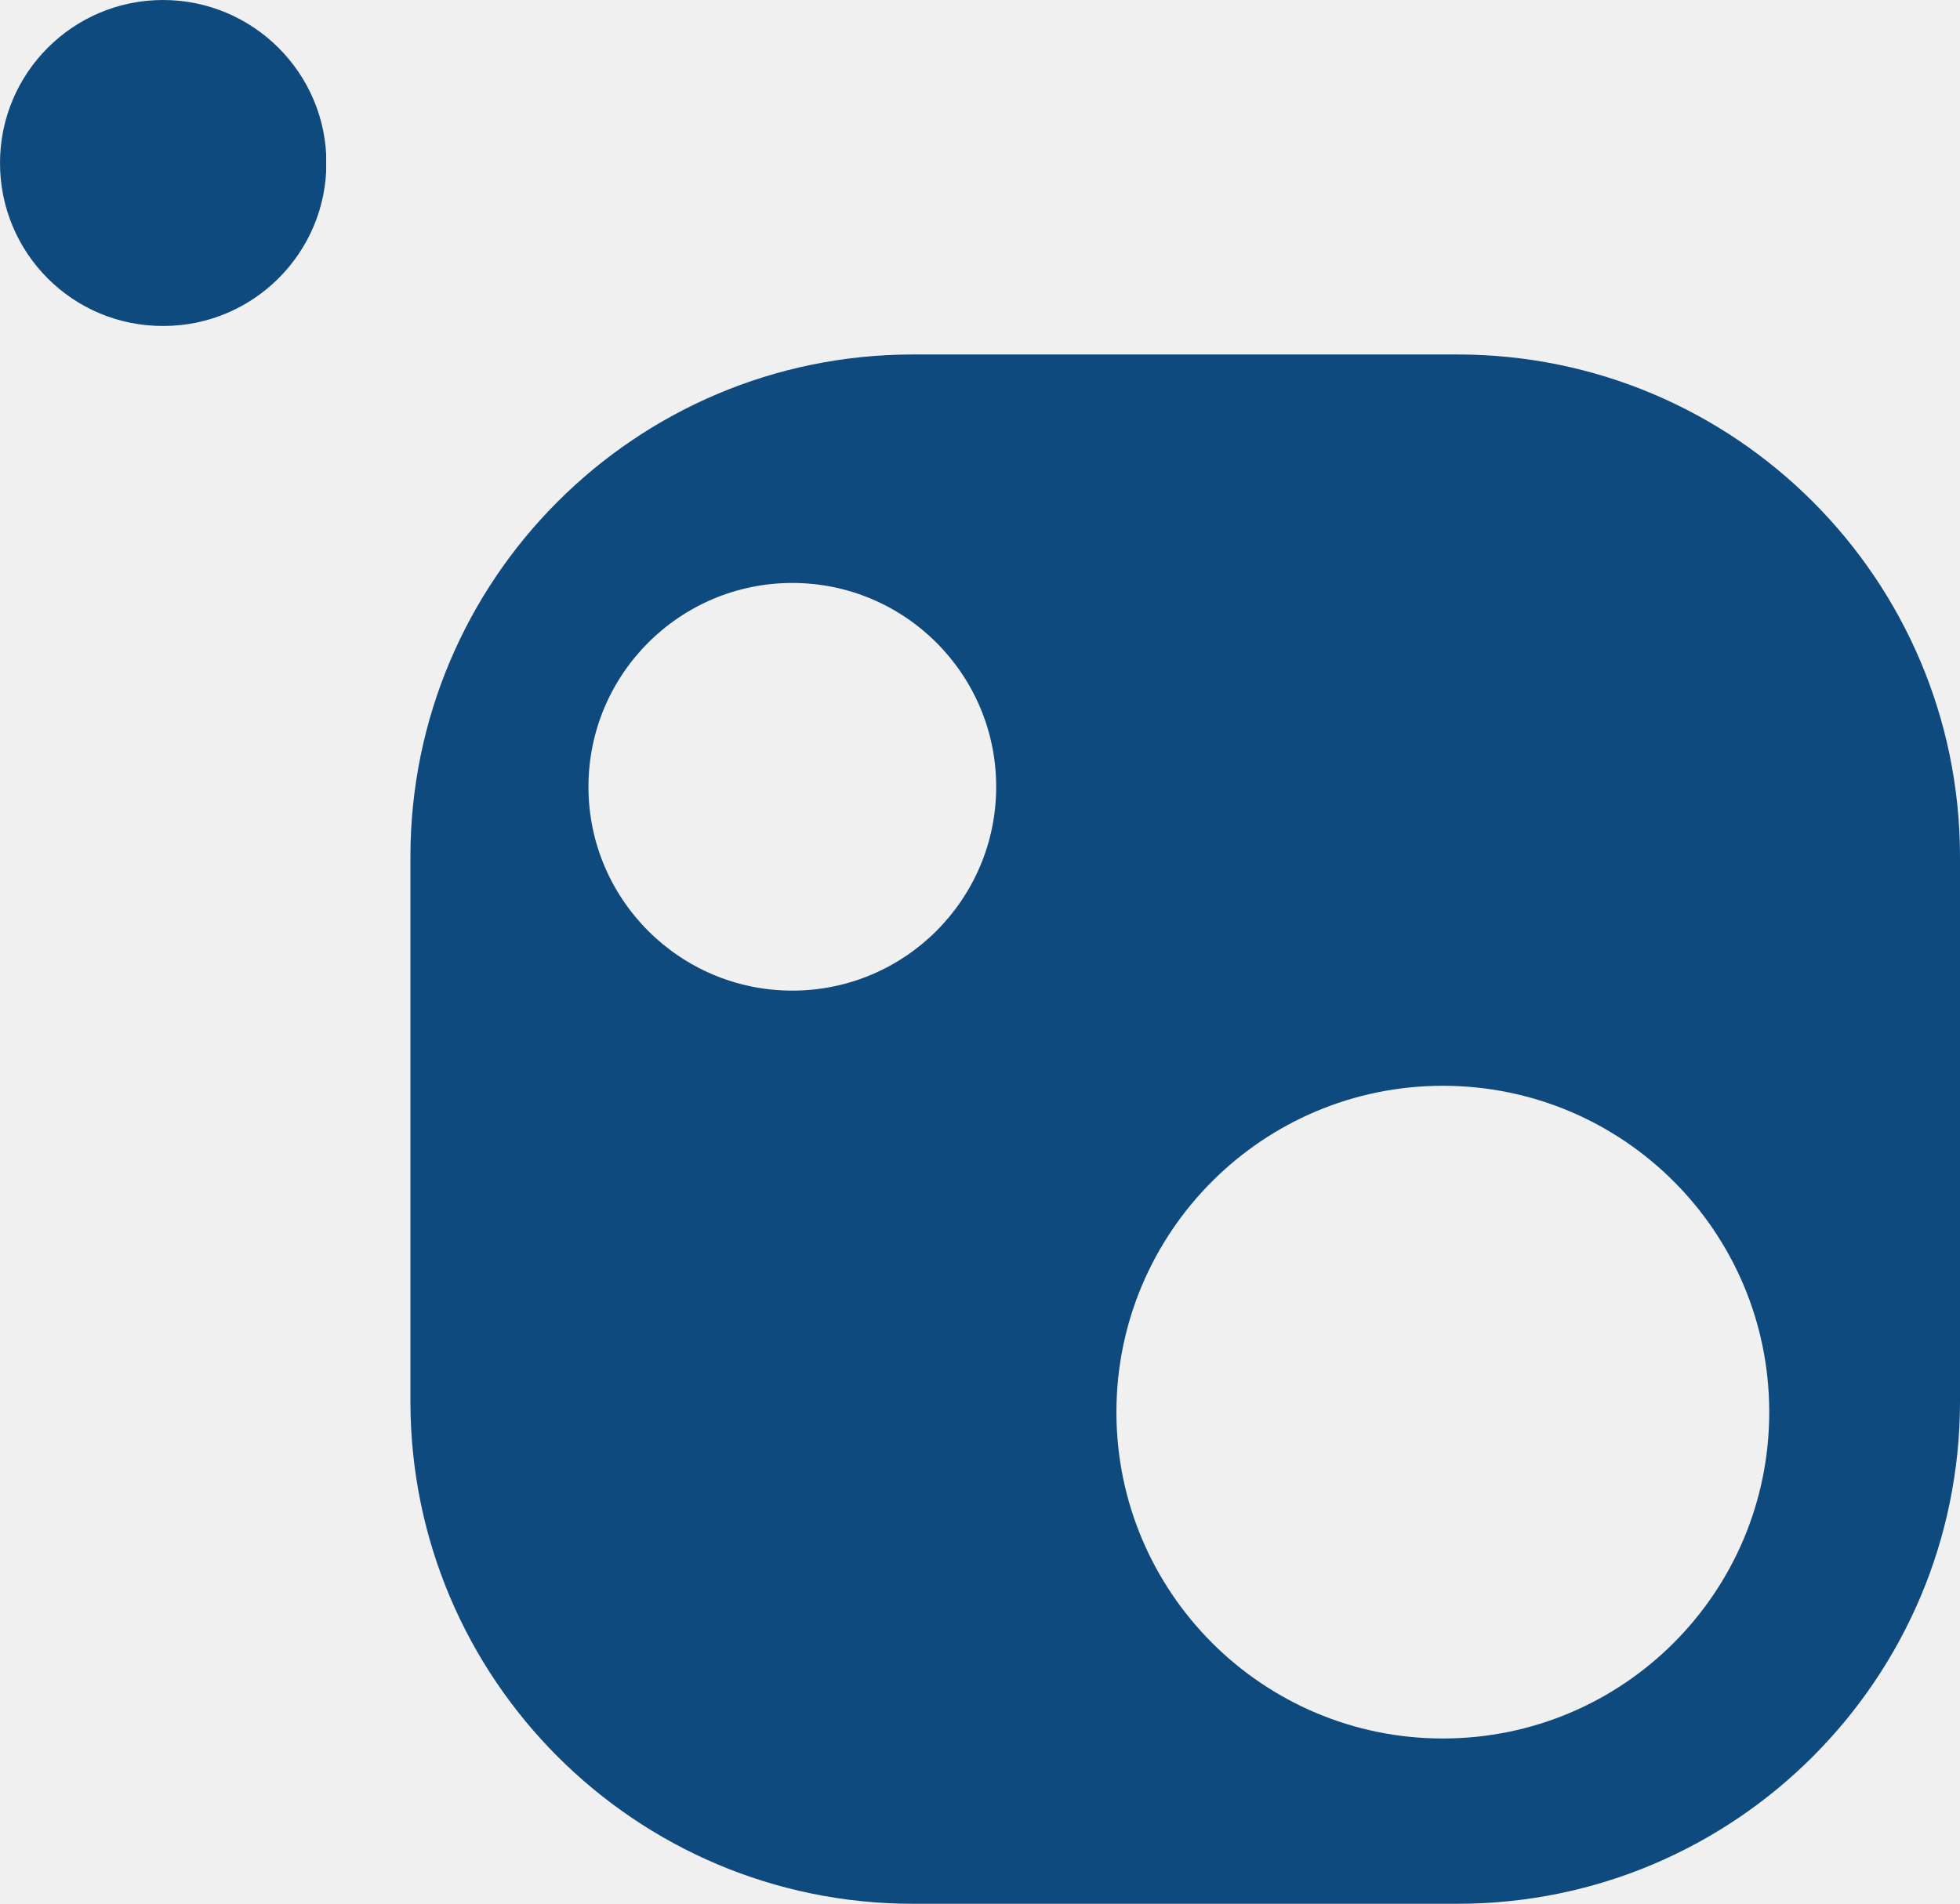
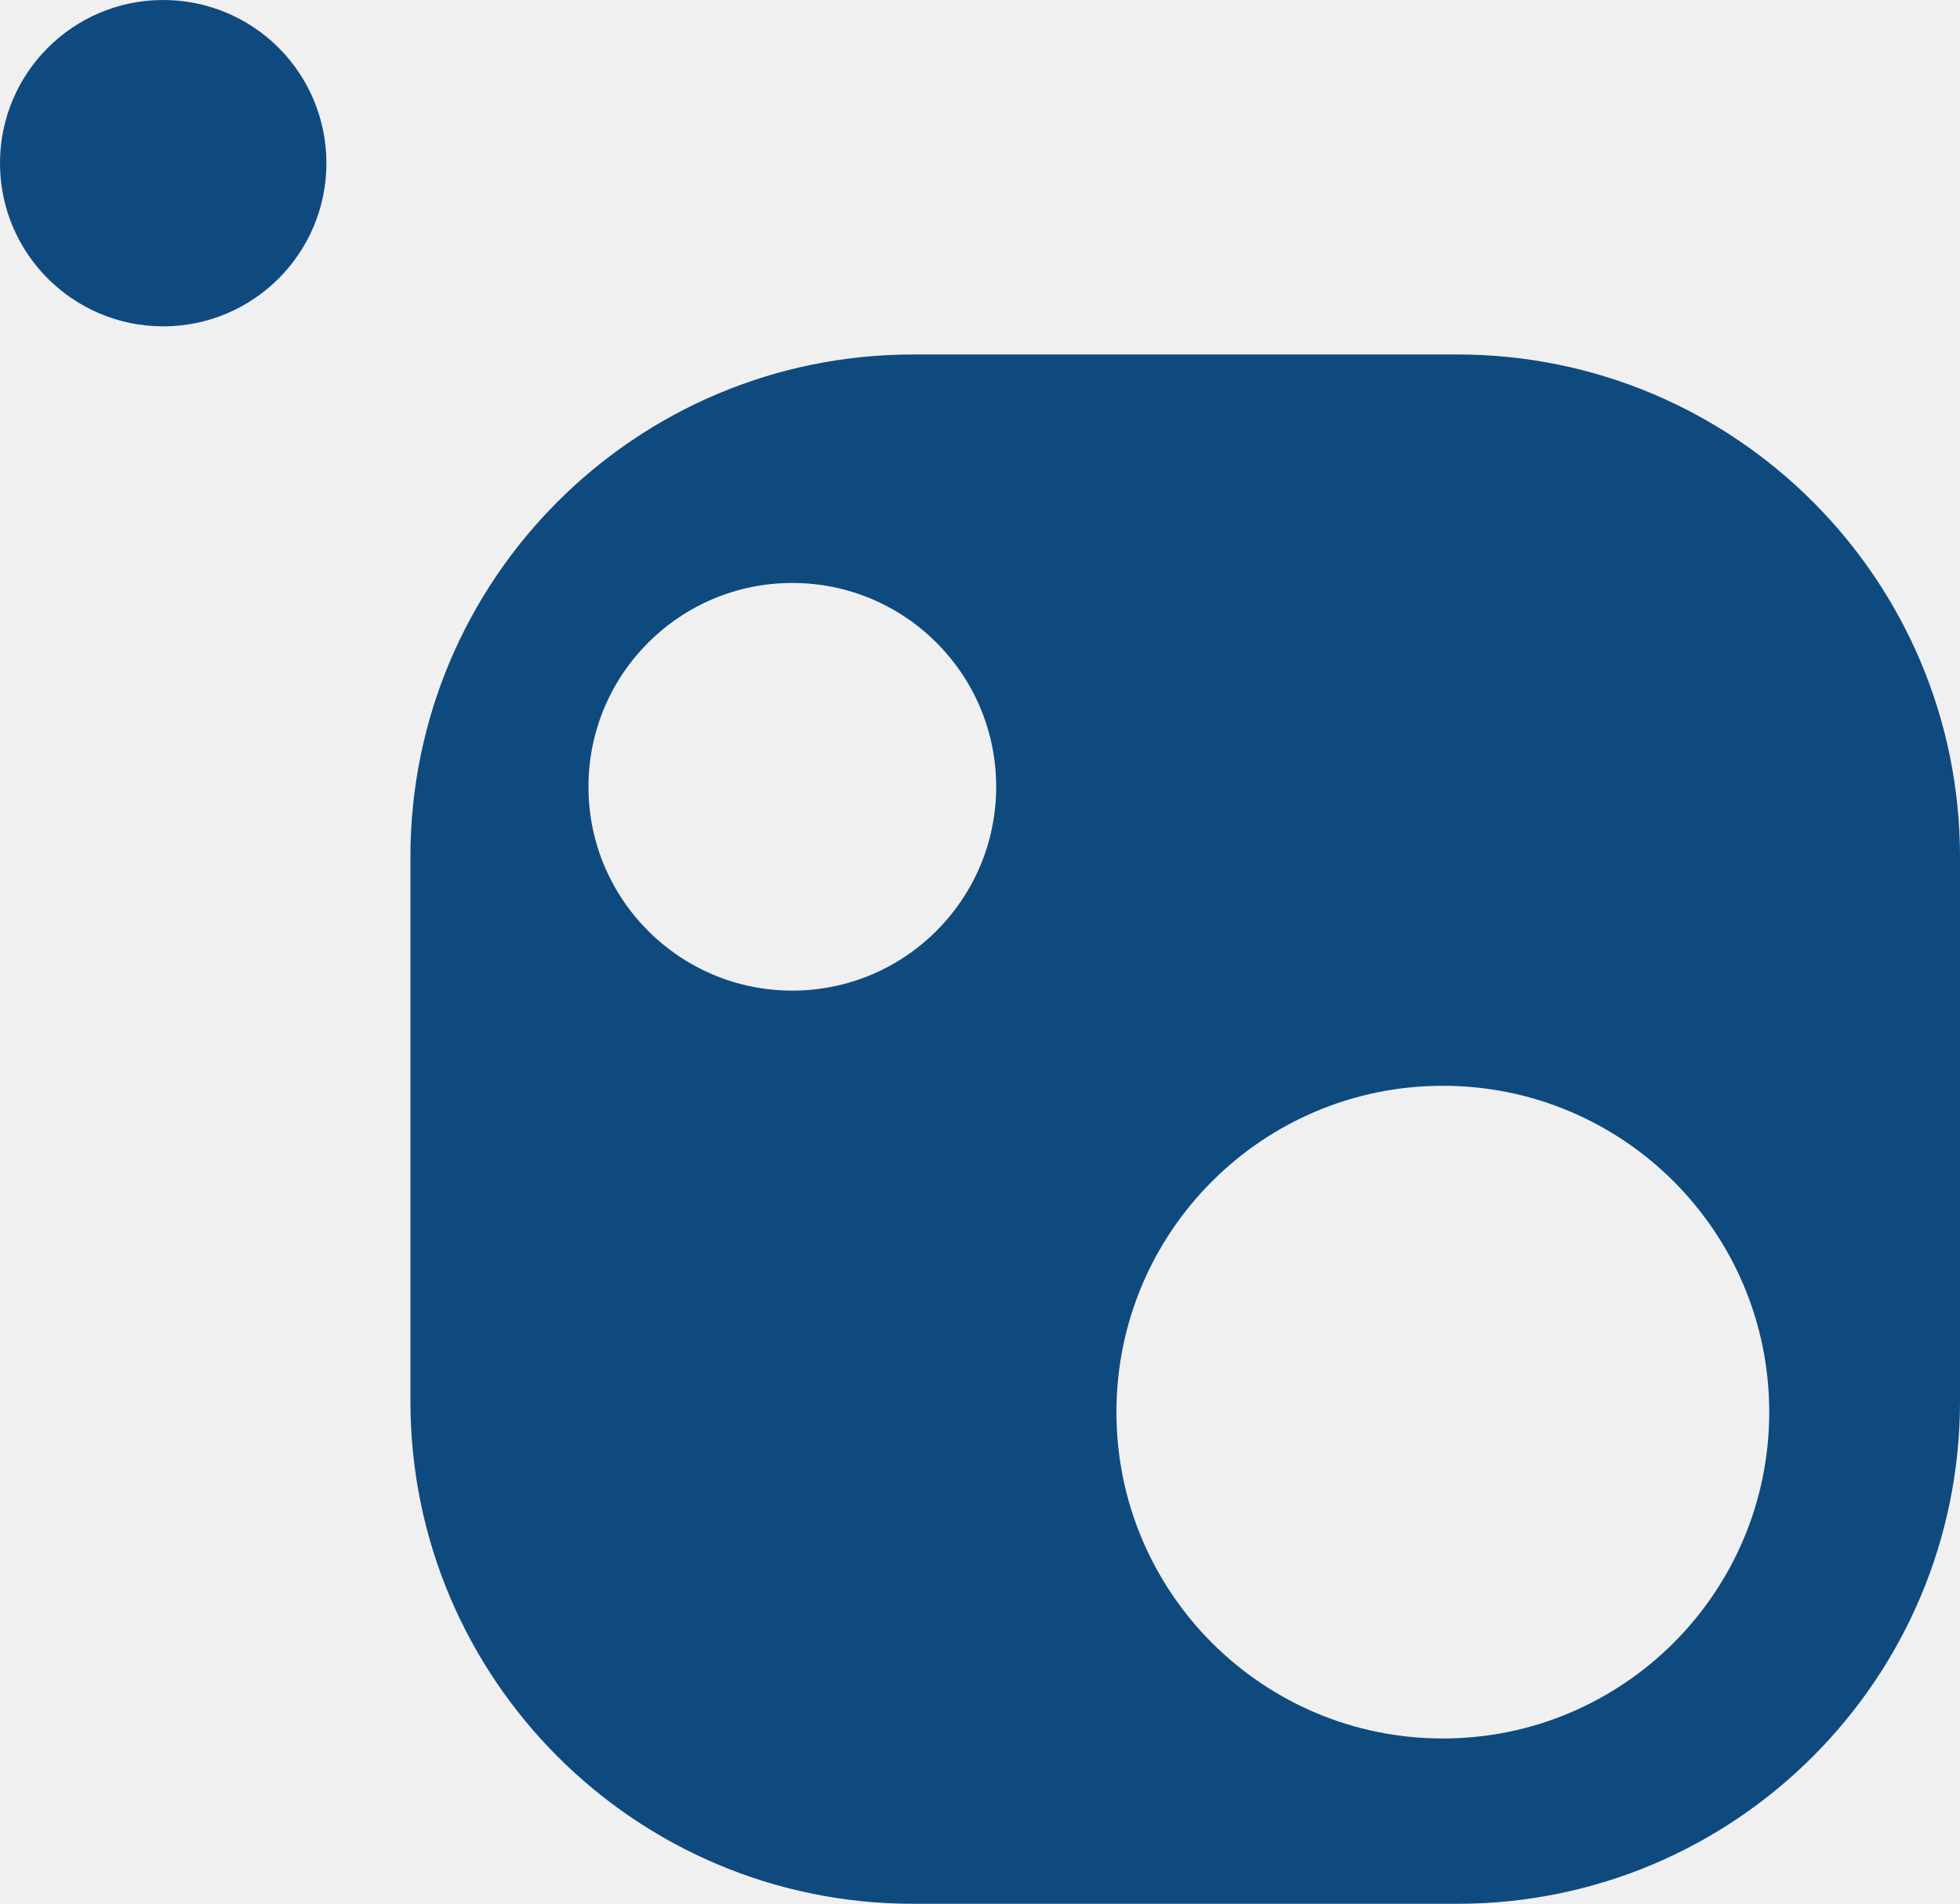
- <svg xmlns="http://www.w3.org/2000/svg" x="0px" y="0px" width="508.6px" height="494.1px" viewBox="0 0 508.6 494.1">
-   <style type="text/css">
-         .st0 {
-             fill-rule: evenodd;
-             clip-rule: evenodd;
-             fill: #0f4a7f;
-         }
-         
-         .st1 {
-             filter: url(#Adobe_OpacityMaskFilter);
-         }
-         
-         .st2 {
-             fill-rule: evenodd;
-             clip-rule: evenodd;
-             fill: #ffffff;
-         }
-         
-         .st3 {
-             mask: url(#mask-2_2_);
-             fill-rule: evenodd;
-             clip-rule: evenodd;
-             fill: #0f4a7f;
-         }
-     </style>
-   <defs />
-   <g id="logo_1_" transform="translate(0, 6)">
-     <path id="Fill-12_1_" class="st0" d="M374.4,445.2c-46.7,0-84.7-37.9-84.7-84.7c0-46.7,37.9-84.7,84.7-84.7s84.7,37.9,84.7,84.7   C459.1,407.3,421.2,445.2,374.4,445.2 M205.6,251.1c-29.2,0-52.9-23.7-52.9-52.9c0-29.2,23.7-52.9,52.9-52.9s52.9,23.7,52.9,52.9   C258.5,227.4,234.8,251.1,205.6,251.1 M378.2,86H236.9c-72,0-130.4,58.4-130.4,130.4v141.3c0,72,58.4,130.4,130.4,130.4h141.3   c72,0,130.4-58.4,130.4-130.4V216.4C508.6,144.4,450.2,86,378.2,86" />
-     <defs>
-       <filter id="Adobe_OpacityMaskFilter" filterUnits="userSpaceOnUse" x="0" y="-6" width="84.7" height="84.7">
-         <feColorMatrix type="matrix" values="1 0 0 0 0  0 1 0 0 0  0 0 1 0 0  0 0 0 1 0" />
-       </filter>
-     </defs>
-     <mask maskUnits="userSpaceOnUse" x="0" y="-6" width="84.7" height="84.7" id="mask-2_2_">
-       <g class="st1">
-         <polygon id="path-1_2_" class="st2" points="0,36.3 0,-6 84.7,-6 84.7,78.7 0,78.7    " />
+ <svg xmlns="http://www.w3.org/2000/svg" width="508.6" height="494.1" viewBox="0 0 508.6 494.1">
+   <g id="Layer_2" data-name="Layer 2">
+     <g id="Layer_1-2" data-name="Layer 1">
+       <g id="logo">
+         <path id="Fill-12" d="M374.4,451.2a84.7,84.7,0,1,1,84.7-84.7,84.737,84.737,0,0,1-84.7,84.7M205.6,257.1a52.9,52.9,0,1,1,52.9-52.9,52.92,52.92,0,0,1-52.9,52.9M378.2,92H236.9A130.423,130.423,0,0,0,106.5,222.4V363.7A130.423,130.423,0,0,0,236.9,494.1H378.2A130.423,130.423,0,0,0,508.6,363.7V222.4A130.423,130.423,0,0,0,378.2,92" style="fill:#0f4a7f;fill-rule:evenodd" />
+         <path id="Fill-14" d="M84.7,42.3A42.35,42.35,0,1,1,42.3,0,42.315,42.315,0,0,1,84.7,42.3" style="fill:#0f4a7f;fill-rule:evenodd" />
      </g>
-     </mask>
-     <path id="Fill-14_1_" class="st3" d="M84.7,36.3c0,23.4-19,42.3-42.3,42.3C18.9,78.7,0,59.7,0,36.3C0,13,18.9-6,42.3-6   C65.7-6,84.7,13,84.7,36.3" />
+     </g>
  </g>
</svg>
